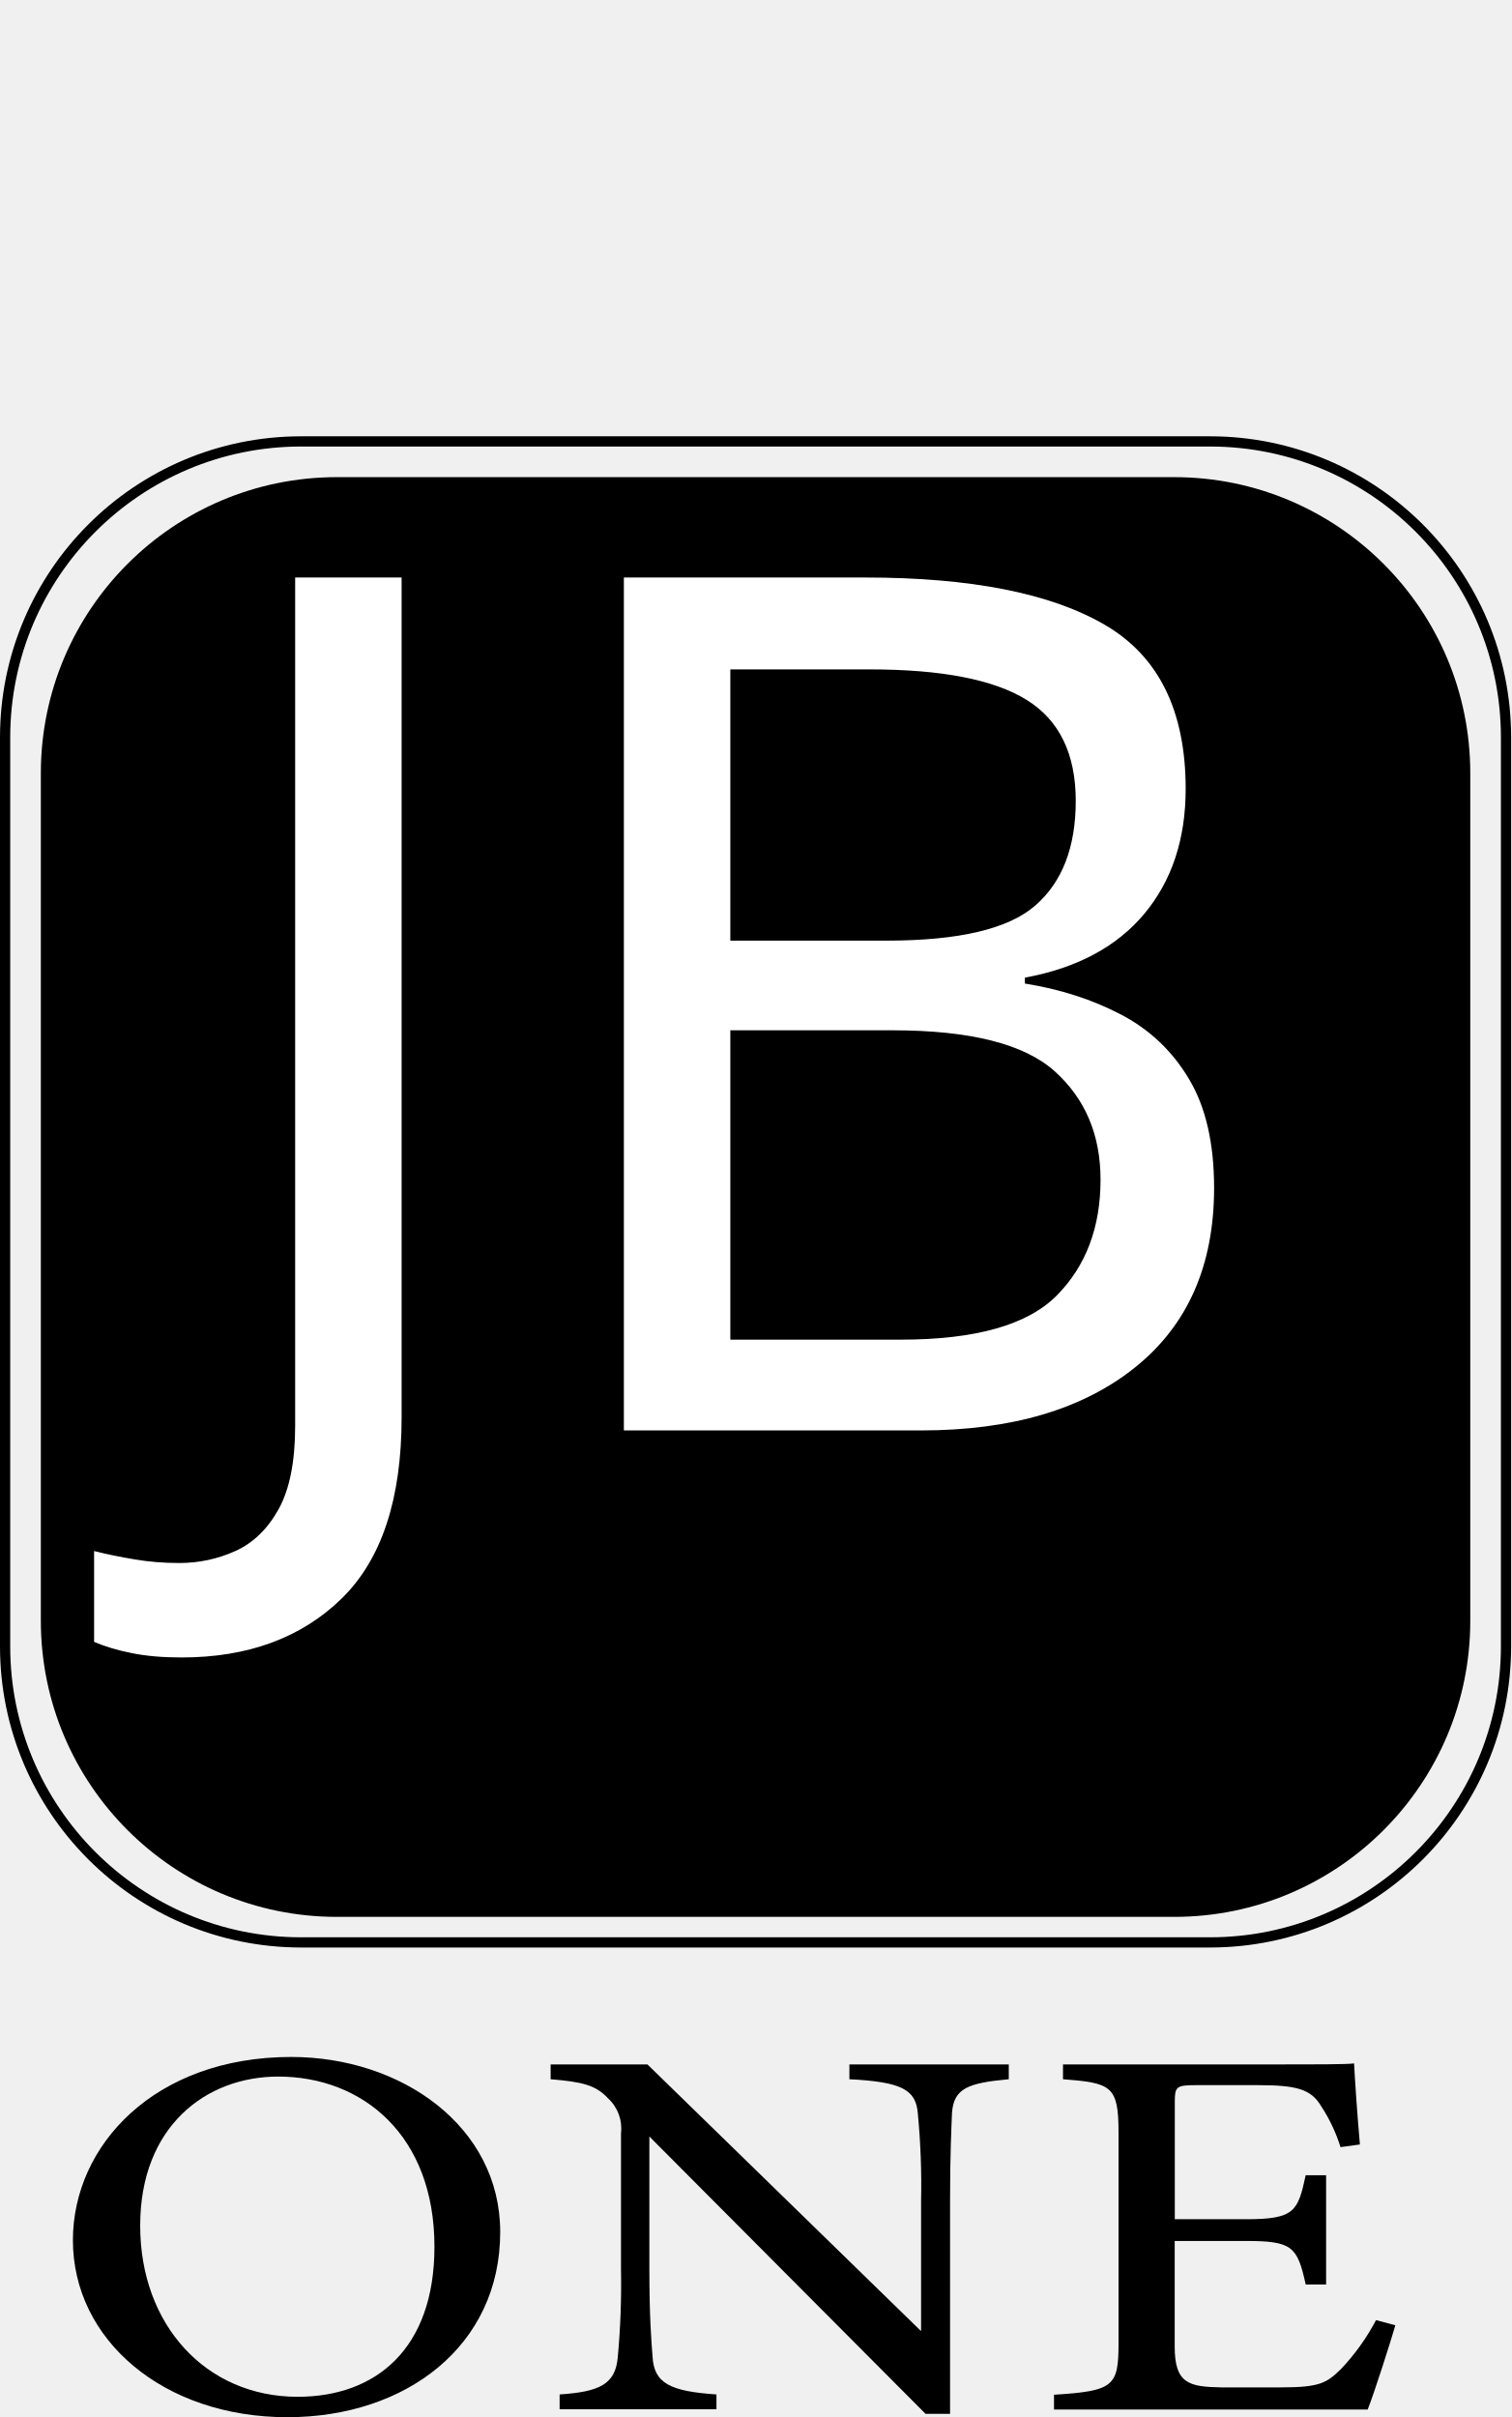
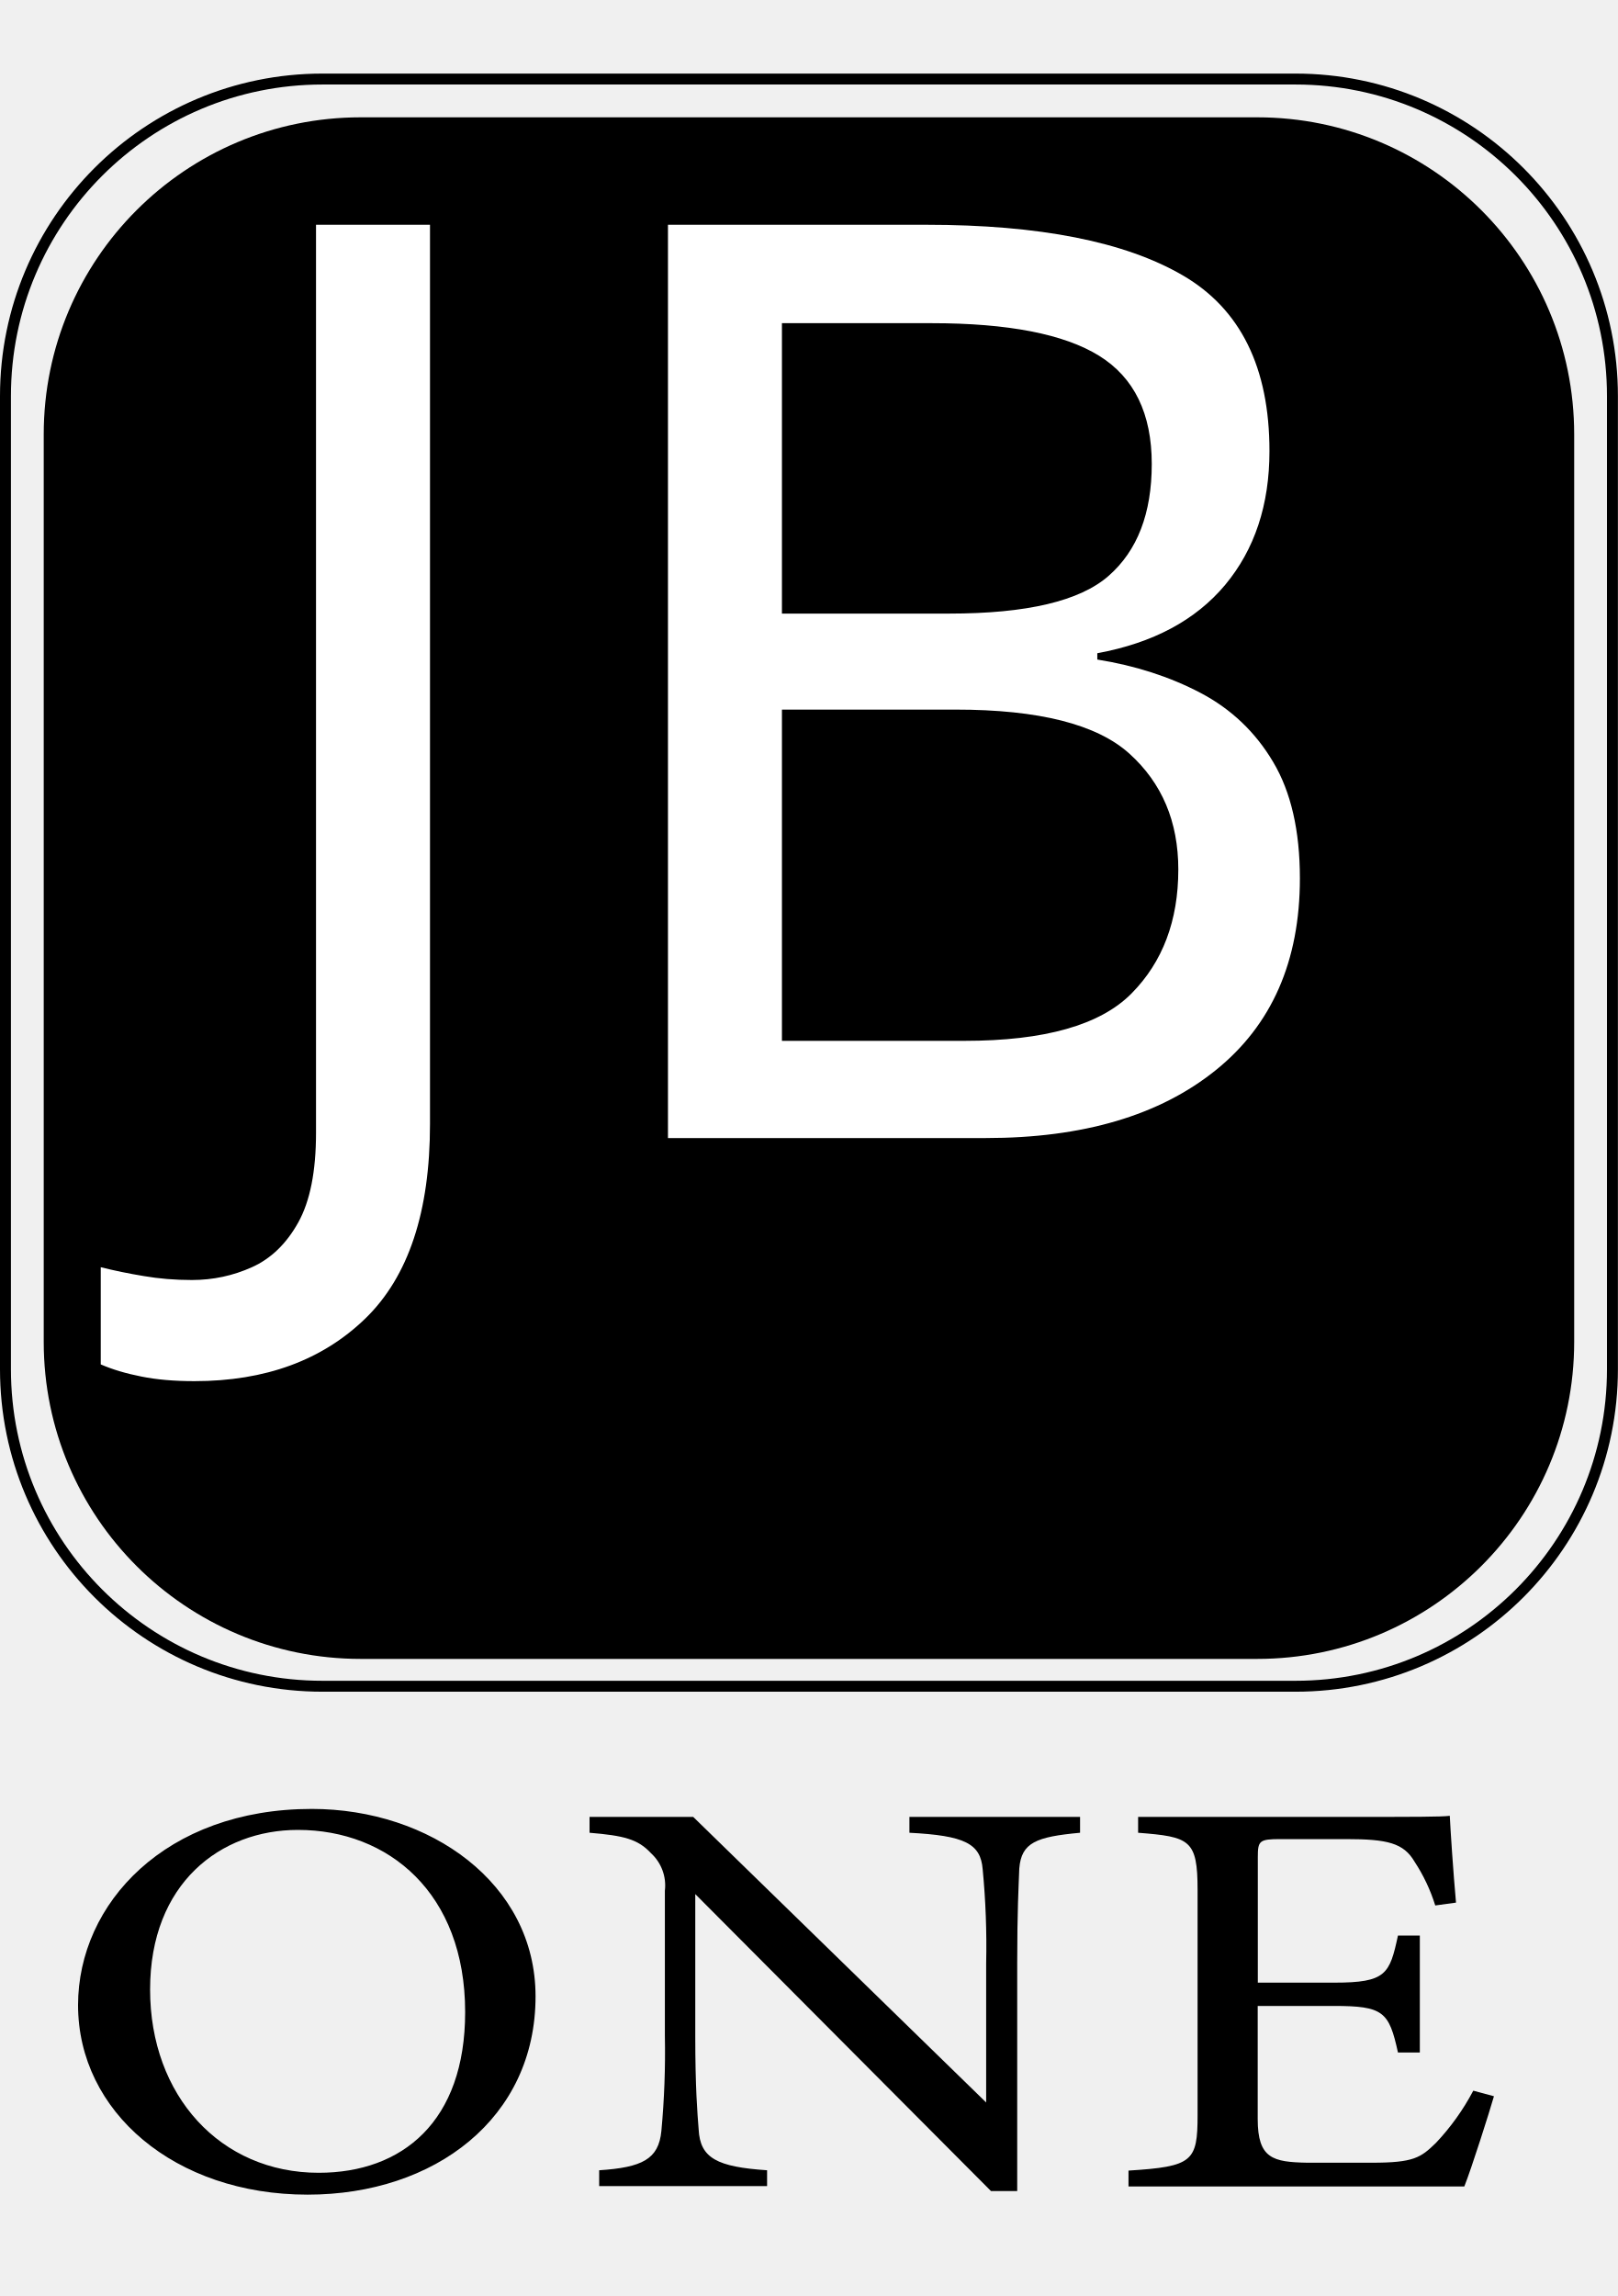
- <svg xmlns="http://www.w3.org/2000/svg" id="Capa_1" data-name="Capa 1" viewBox="0 0 148 236.71">
+ <svg xmlns="http://www.w3.org/2000/svg" id="Capa_1" data-name="Capa 1" viewBox="0  36 148 210">
  <defs>
    <style>.cls-1{font-size:117px;fill:#fff;font-family:BrushScriptMT, Brush Script MT;}.cls-2{fill:none;stroke:#000;stroke-miterlimit:10;}</style>
  </defs>
  <rect x="4" y="46.73" width="140" height="141" rx="29" />
  <text x="-22" y="39.73" />
  <text class="cls-1" transform="translate(18.25 140.09) scale(0.99 1)">JB</text>
  <path d="M50.52,161.72c10.8,0,20.47,6.8,20.47,17.14C71,190,61.77,197,50.14,197c-12.14,0-21-7.58-21-17.34C29.15,170.34,37.18,161.72,50.52,161.72Zm-1.27,1.92c-7.08,0-13.52,4.88-13.52,14.6S42.17,195,51.15,195c7.65,0,13.4-4.68,13.4-14.7C64.55,169.41,57.53,163.64,49.25,163.64Z" transform="translate(-22 39.73)" />
  <path d="M120.8,163.9c-4,.37-5.37.89-5.56,3.27-.06,1.67-.19,3.85-.19,8.68v20.82h-2.4L85.6,169.51v13c0,4.68.19,7,.31,8.52.13,2.65,1.71,3.43,6.26,3.74v1.45H76.81v-1.45c3.92-.26,5.44-1,5.69-3.59a78.17,78.17,0,0,0,.32-8.72V169.2a4,4,0,0,0-1.27-3.43c-1.2-1.3-2.52-1.61-5.62-1.87v-1.45h9.48l26.8,26.12V175.85a73.24,73.24,0,0,0-.32-8.62c-.19-2.34-1.64-3.07-6.7-3.33v-1.45H120.8Z" transform="translate(-22 39.73)" />
  <path d="M158.66,188c-.38,1.34-2.08,6.69-2.71,8.25H125.23v-1.45c5.88-.37,6.32-.83,6.32-5.09V169.15c0-4.62-.7-4.88-5.44-5.25v-1.45h19.34c6,0,8.41,0,9.17-.1.06,1.29.32,5.19.57,7.94l-1.9.26a15.84,15.84,0,0,0-1.89-4c-1-1.71-2.47-2.07-6.26-2.07h-6c-1.95,0-2.08.15-2.08,1.66v11.47h7c4.74,0,5.06-.78,5.82-4.31h2v10.7h-2c-.82-3.74-1.33-4.26-5.88-4.26h-6.95v10.34c0,3.63,1.39,3.94,4.55,4h5.88c3.85,0,4.48-.46,5.87-1.81a21.66,21.66,0,0,0,3.42-4.78Z" transform="translate(-22 39.73)" />
  <rect class="cls-2" x="0.5" y="43.23" width="147" height="147" rx="29" />
</svg>
